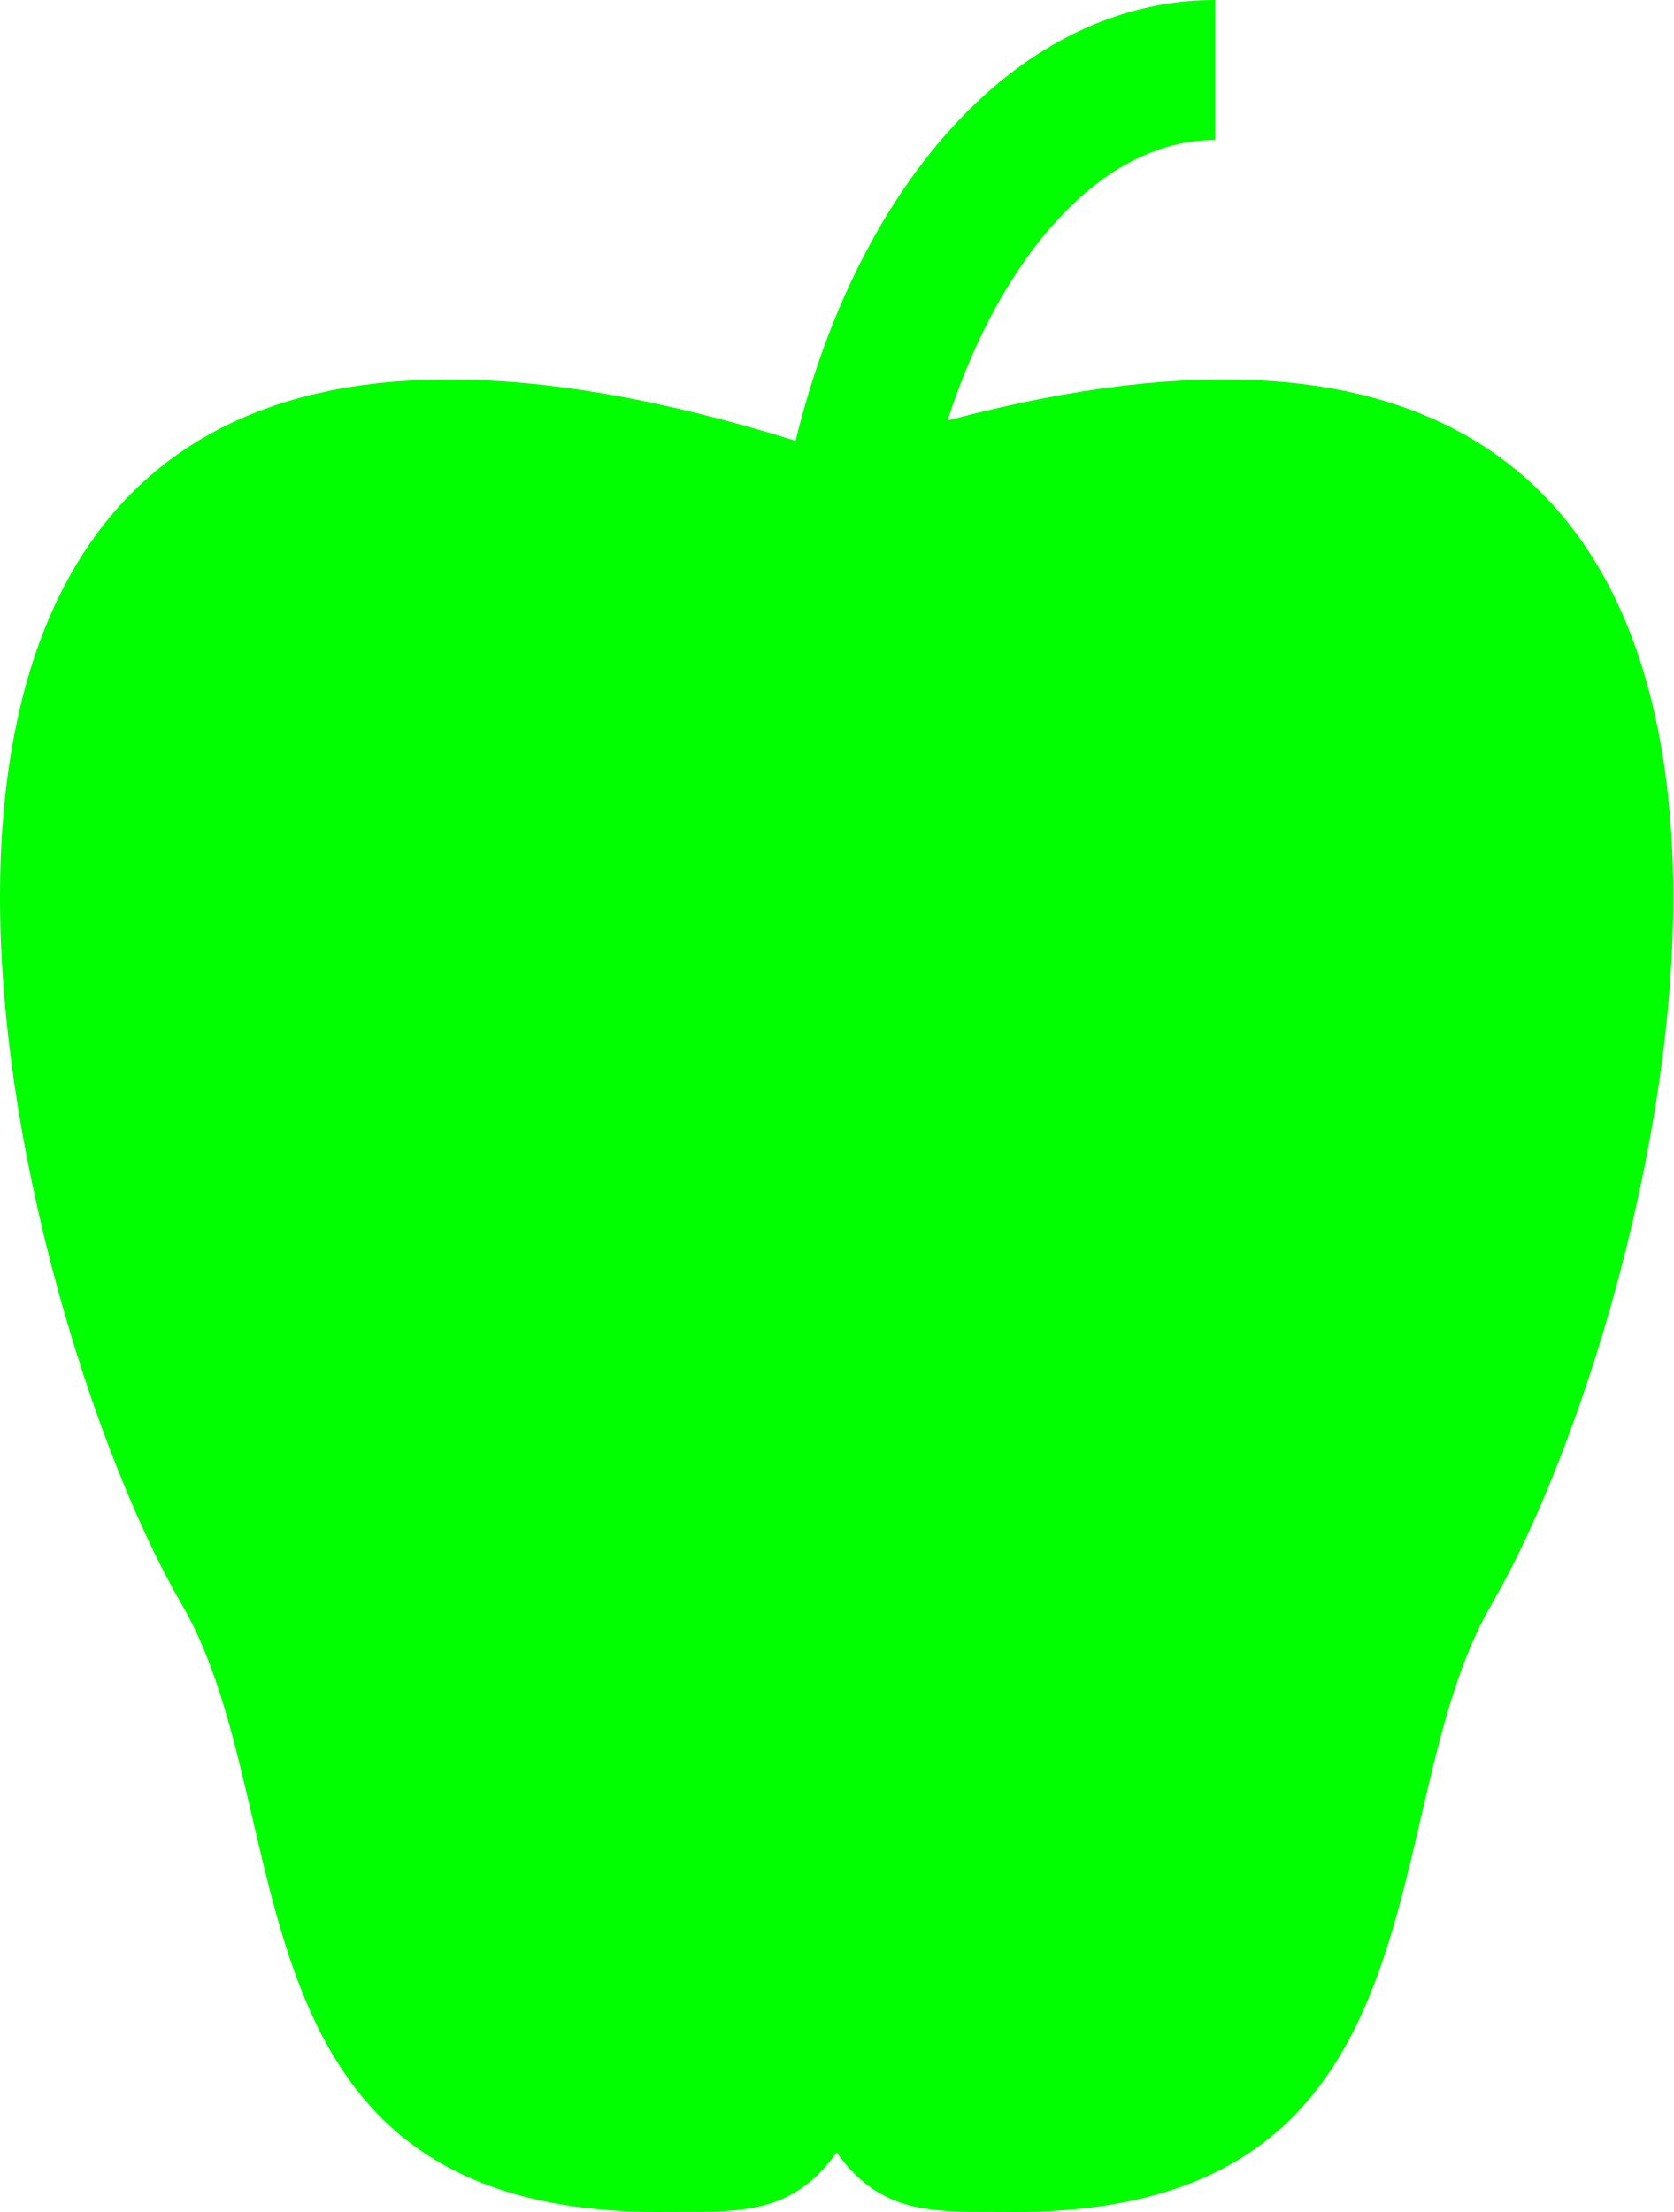
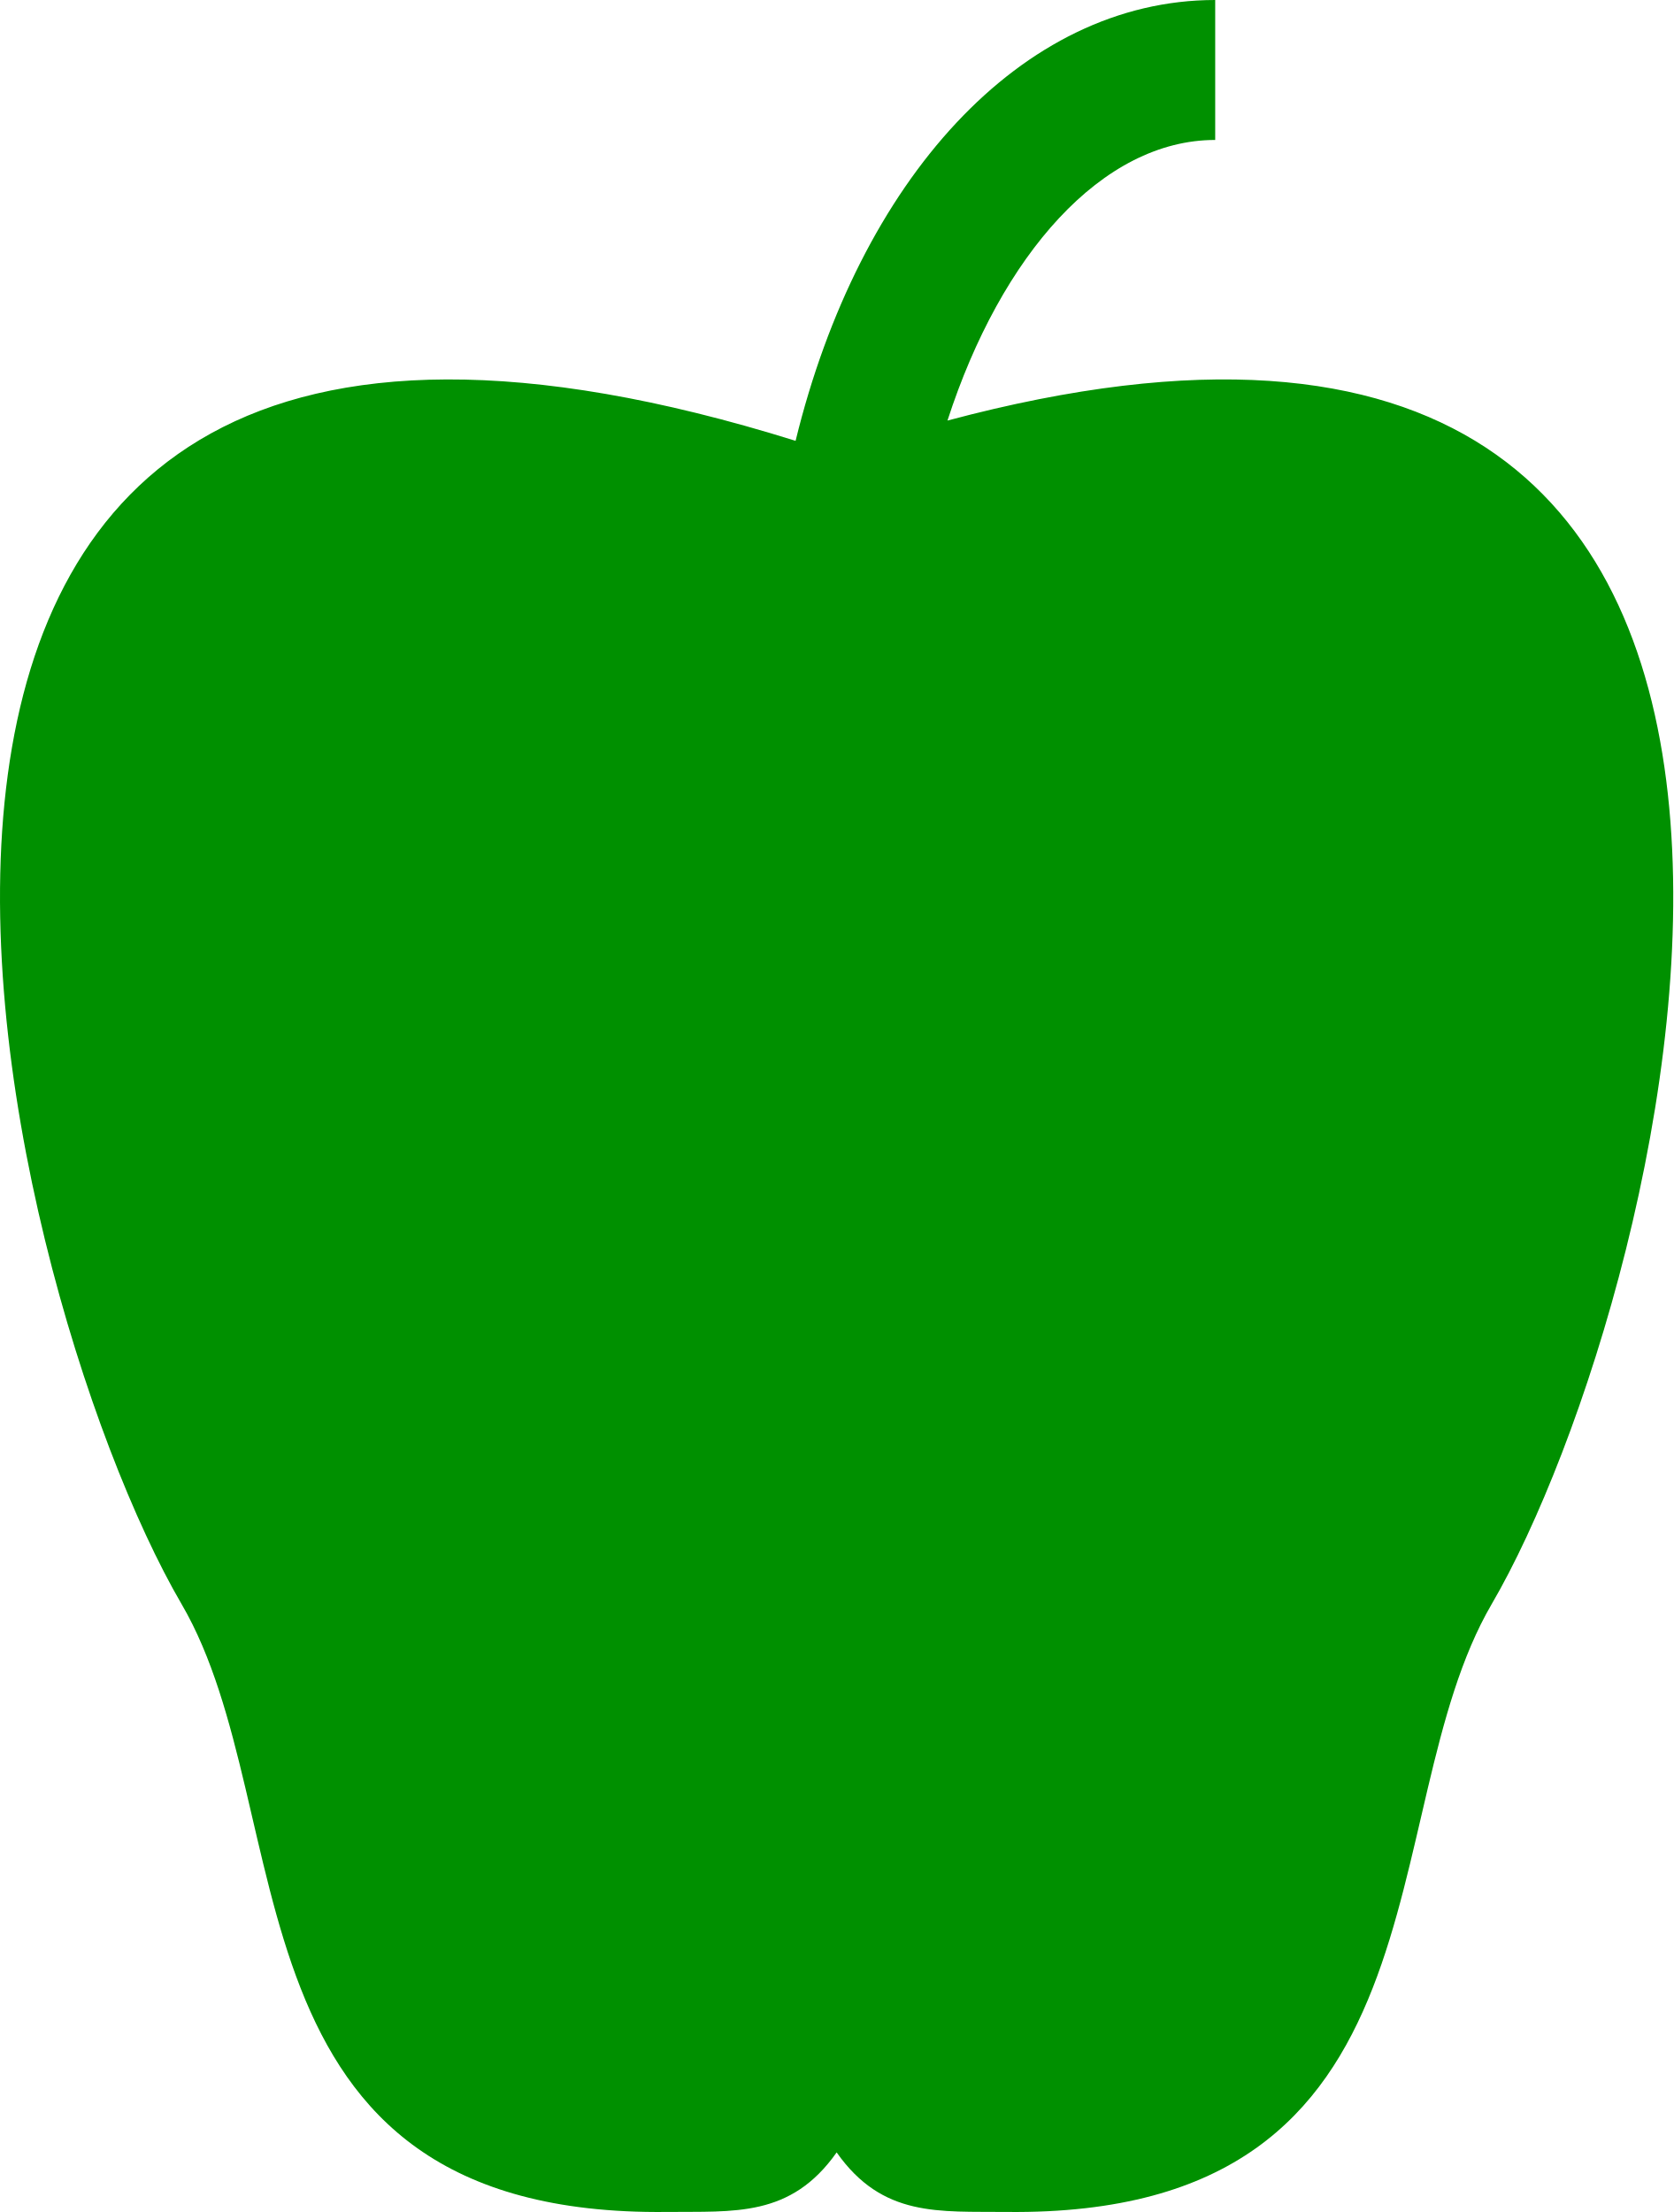
<svg xmlns="http://www.w3.org/2000/svg" version="1.0" width="75.646" height="100" viewBox="0 0 75.646 100" id="Layer_1" xml:space="preserve">
  <defs id="defs8605" />
-   <path d="M 42.834,19.013 C 45.265,11.51 49.832,6.327 54.938,6.327 V 0 C 46.153,0 38.84,8.165 35.968,19.929 -13.594,4.448 -0.195,58.127 8.213,72.525 c 5.506,9.43 1.528,27.691 21.914,27.473 3.069,-0.033 5.617,0.26 7.697,-2.692 2.079,2.952 4.627,2.659 7.696,2.692 C 65.905,100.217 61.927,81.955 67.434,72.525 75.658,58.44 88.658,6.771 42.834,19.013 z" id="path8601" style="fill:#01ff01;fill-opacity:1" />
+   <path d="M 42.834,19.013 C 45.265,11.51 49.832,6.327 54.938,6.327 V 0 C 46.153,0 38.84,8.165 35.968,19.929 -13.594,4.448 -0.195,58.127 8.213,72.525 c 5.506,9.43 1.528,27.691 21.914,27.473 3.069,-0.033 5.617,0.26 7.697,-2.692 2.079,2.952 4.627,2.659 7.696,2.692 C 65.905,100.217 61.927,81.955 67.434,72.525 75.658,58.44 88.658,6.771 42.834,19.013 z" id="path8601" style="fill:#009000;fill-opacity:1" />
</svg>
